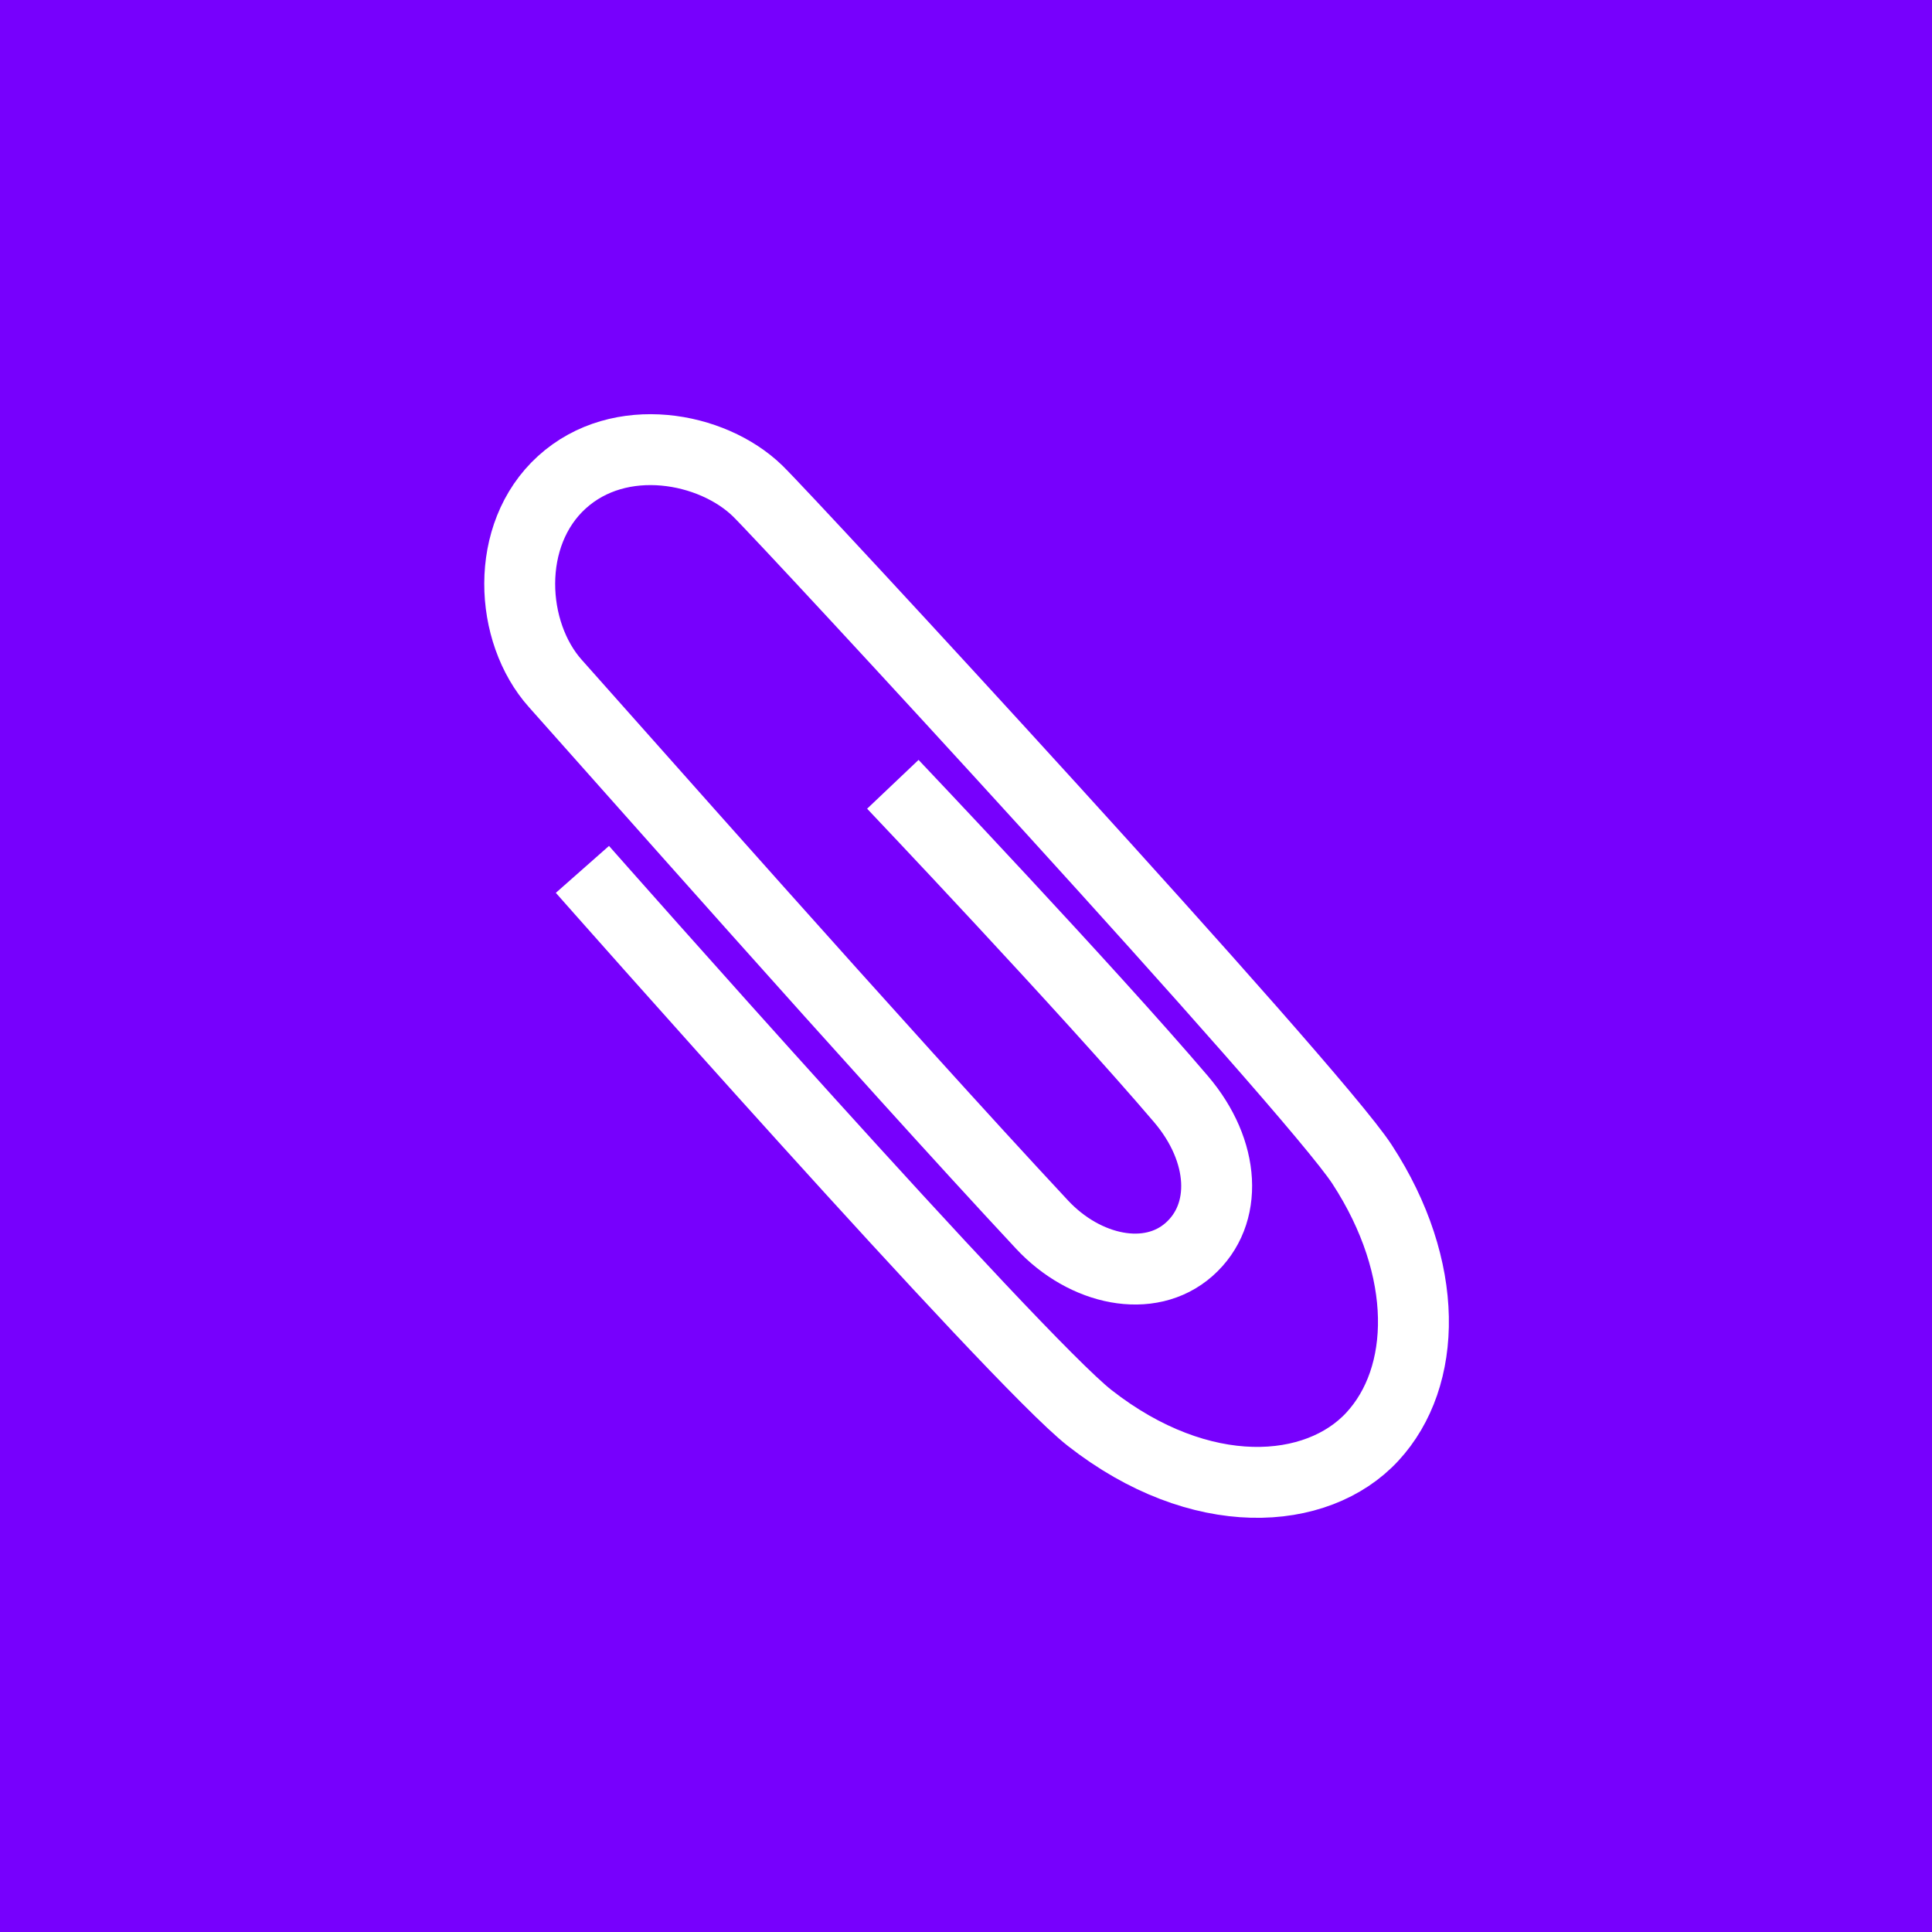
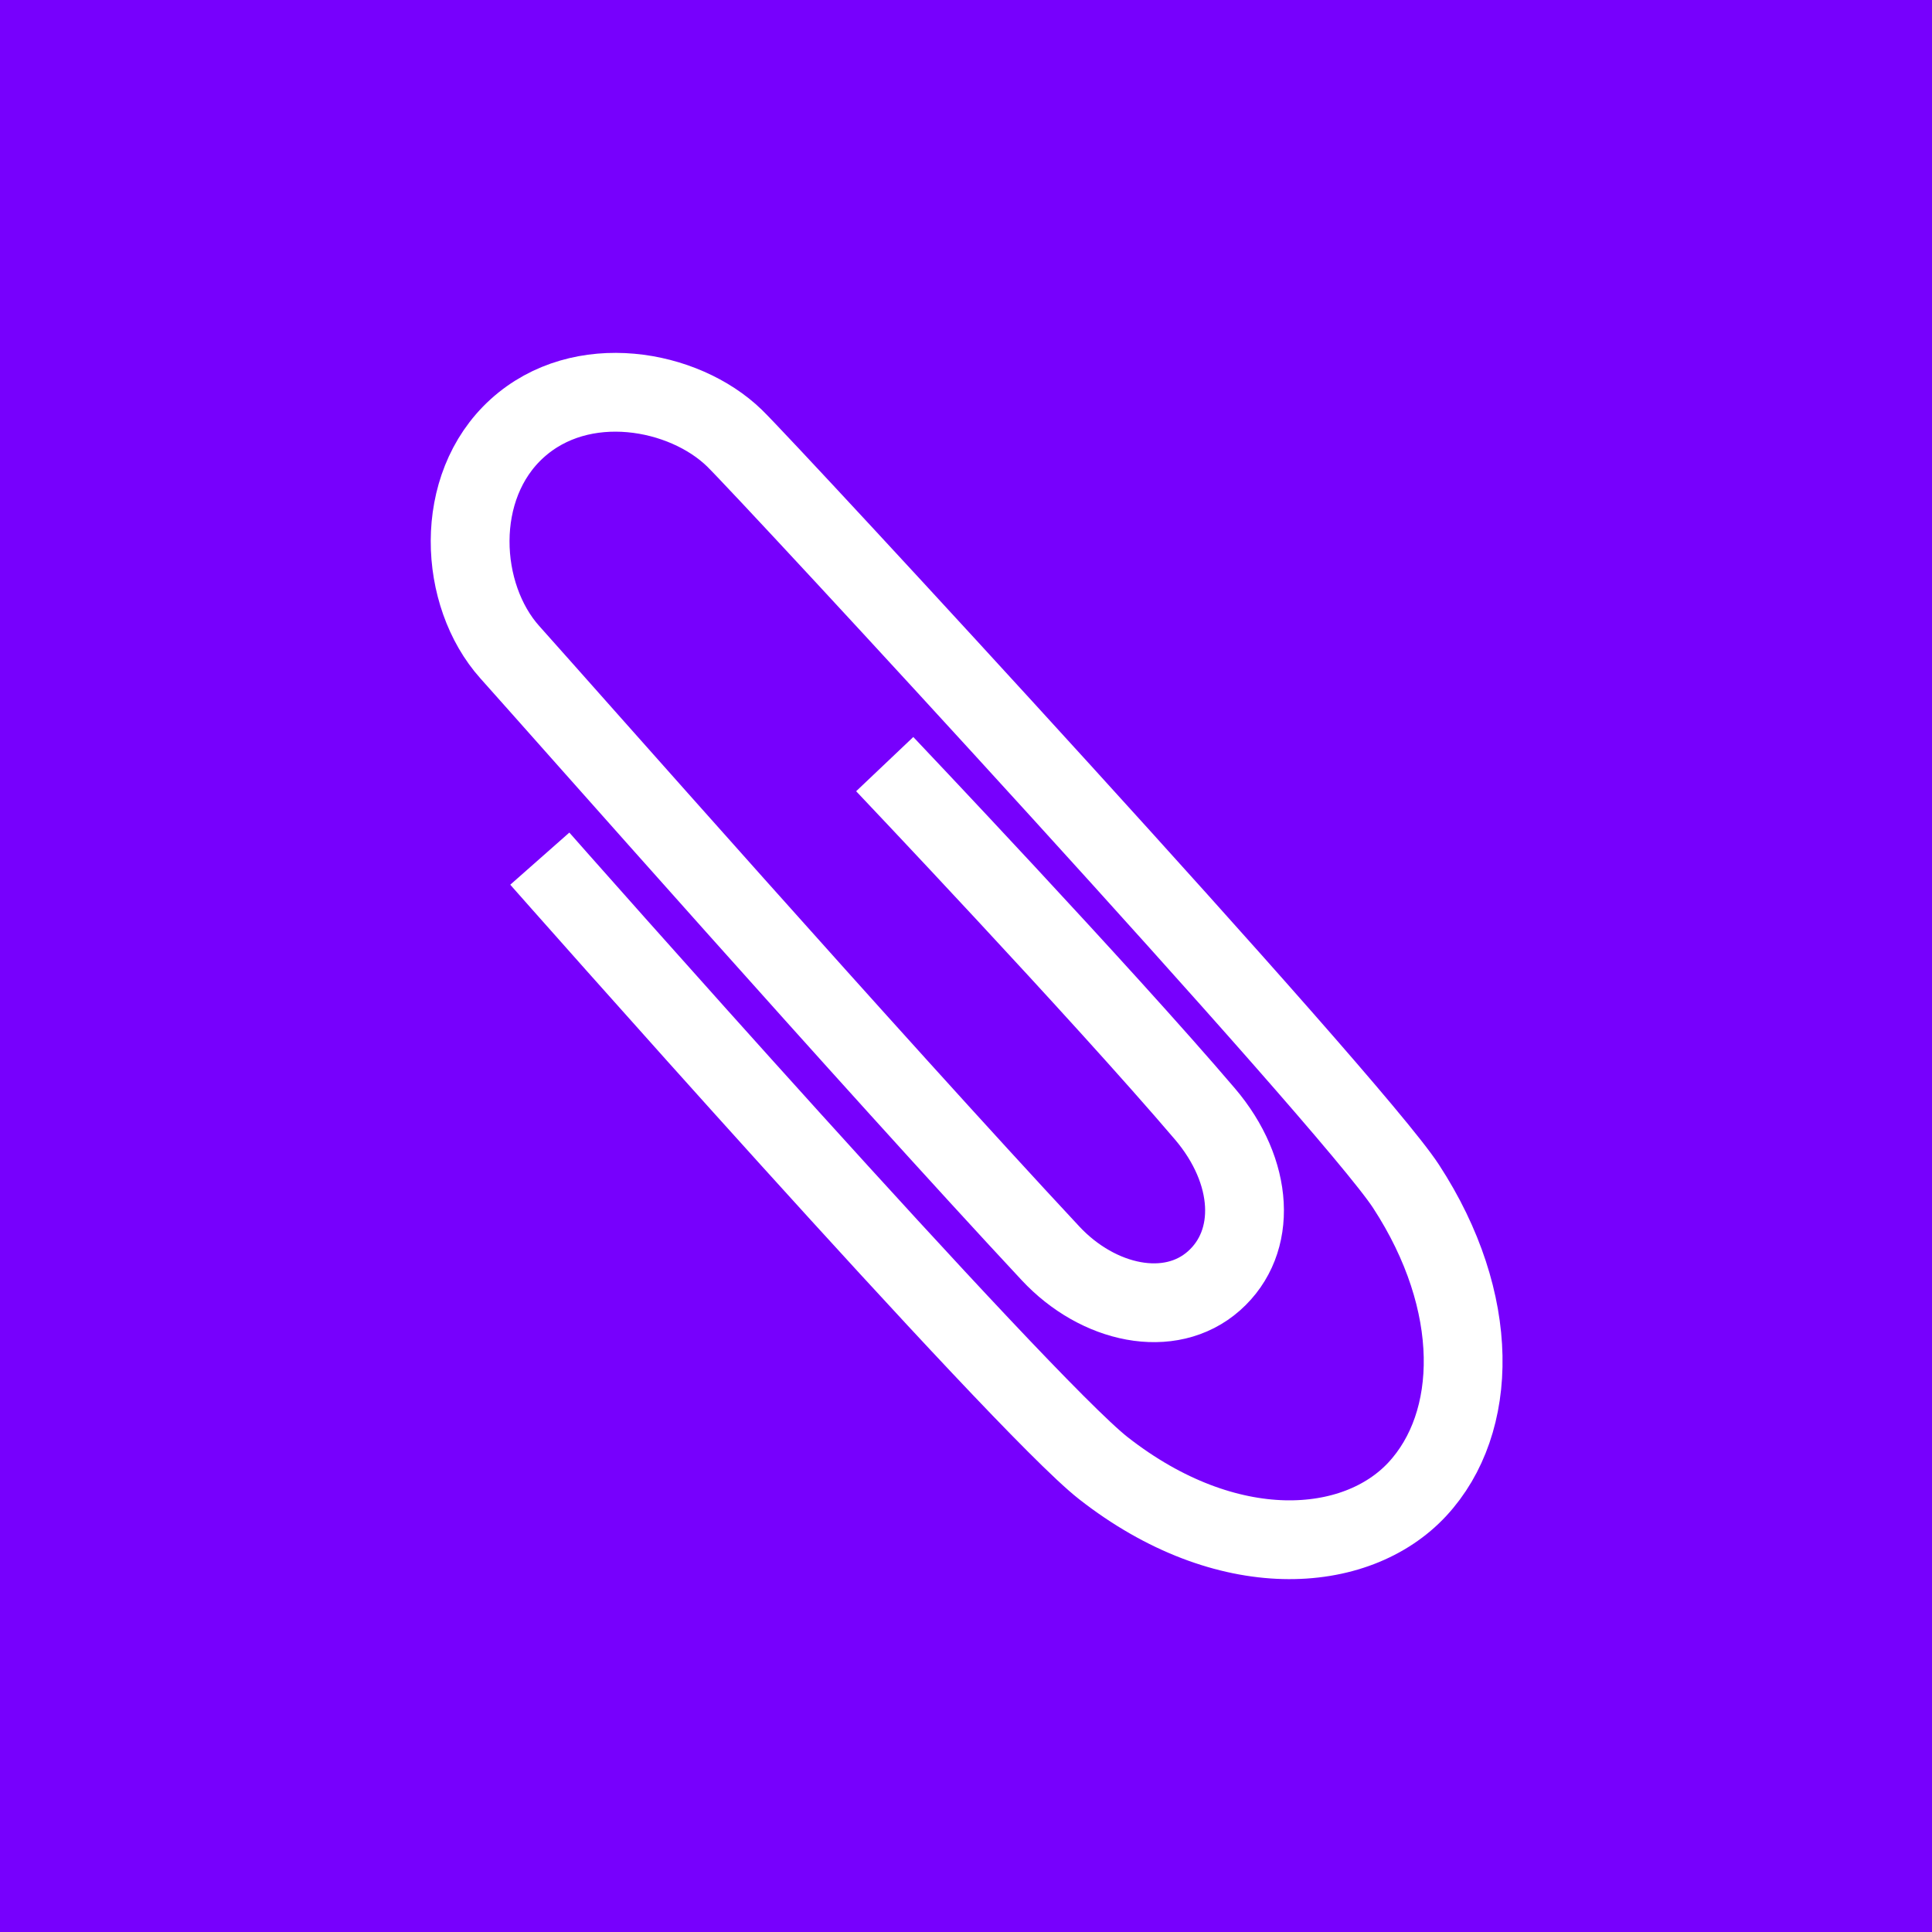
<svg xmlns="http://www.w3.org/2000/svg" xmlns:ns1="http://www.openswatchbook.org/uri/2009/osb" width="360" height="360" id="svg5176" version="1.1">
  <defs id="defs5178">
    <linearGradient id="linearGradient4146" ns1:paint="solid">
      <stop style="stop-color:#ac9d93;stop-opacity:1;" offset="0" id="stop4148" />
    </linearGradient>
  </defs>
  <g id="layer1" transform="translate(0,-692.3622)">
    <rect style="fill:#7700fd;fill-opacity:1;stroke:none;stroke-width:0;stroke-linejoin:miter;stroke-miterlimit:4;stroke-dasharray:none;stroke-opacity:1" id="rect3342" width="360" height="360" x="0" y="692.362" />
-     <path style="fill:none;fill-opacity:1;stroke:#ffffff;stroke-width:13.212;stroke-linecap:butt;stroke-linejoin:round;stroke-miterlimit:4;stroke-dasharray:none;stroke-opacity:1" d="m 108.525,854.359 c 0,0 80.595,91.328 94.519,102.223 20.673,16.175 42.365,14.616 52.659,3.503 10.295,-11.113 10.774,-31.316 -1.907,-50.768 -9.46,-14.512 -107.026,-120.054 -112.648,-125.5 -8.477,-8.212 -25.643,-11.395 -36.438,-1.603 -10.794,9.792 -9.788,27.957 -1.21,37.529 9.012,10.056 61.076,69.072 90.68,100.815 7.972,8.547 20.023,11.142 27.398,4.61 7.374,-6.532 6.738,-18.319 -1.518,-28.006 -17.382,-20.396 -53.692,-58.656 -53.692,-58.656" id="path4066" />
+     <path style="fill:none;fill-opacity:1;stroke:#ffffff;stroke-width:14.681;stroke-linecap:butt;stroke-linejoin:round;stroke-miterlimit:4;stroke-dasharray:none;stroke-opacity:1" d="m 100.584,852.359 c 0,0 89.55,101.476 105.022,113.581 22.97,17.972 47.072,16.24 58.51,3.892 11.438,-12.348 11.971,-34.795 -2.119,-56.409 -10.511,-16.124 -118.918,-133.393 -125.164,-139.444 -9.419,-9.124 -28.493,-12.662 -40.487,-1.781 -11.994,10.88 -10.876,31.064 -1.345,41.699 10.013,11.174 67.862,76.747 100.756,112.017 8.857,9.497 22.248,12.38 30.442,5.122 8.194,-7.258 7.486,-20.355 -1.686,-31.118 -19.314,-22.662 -59.658,-65.173 -59.658,-65.173" id="path4066" />
  </g>
</svg>
